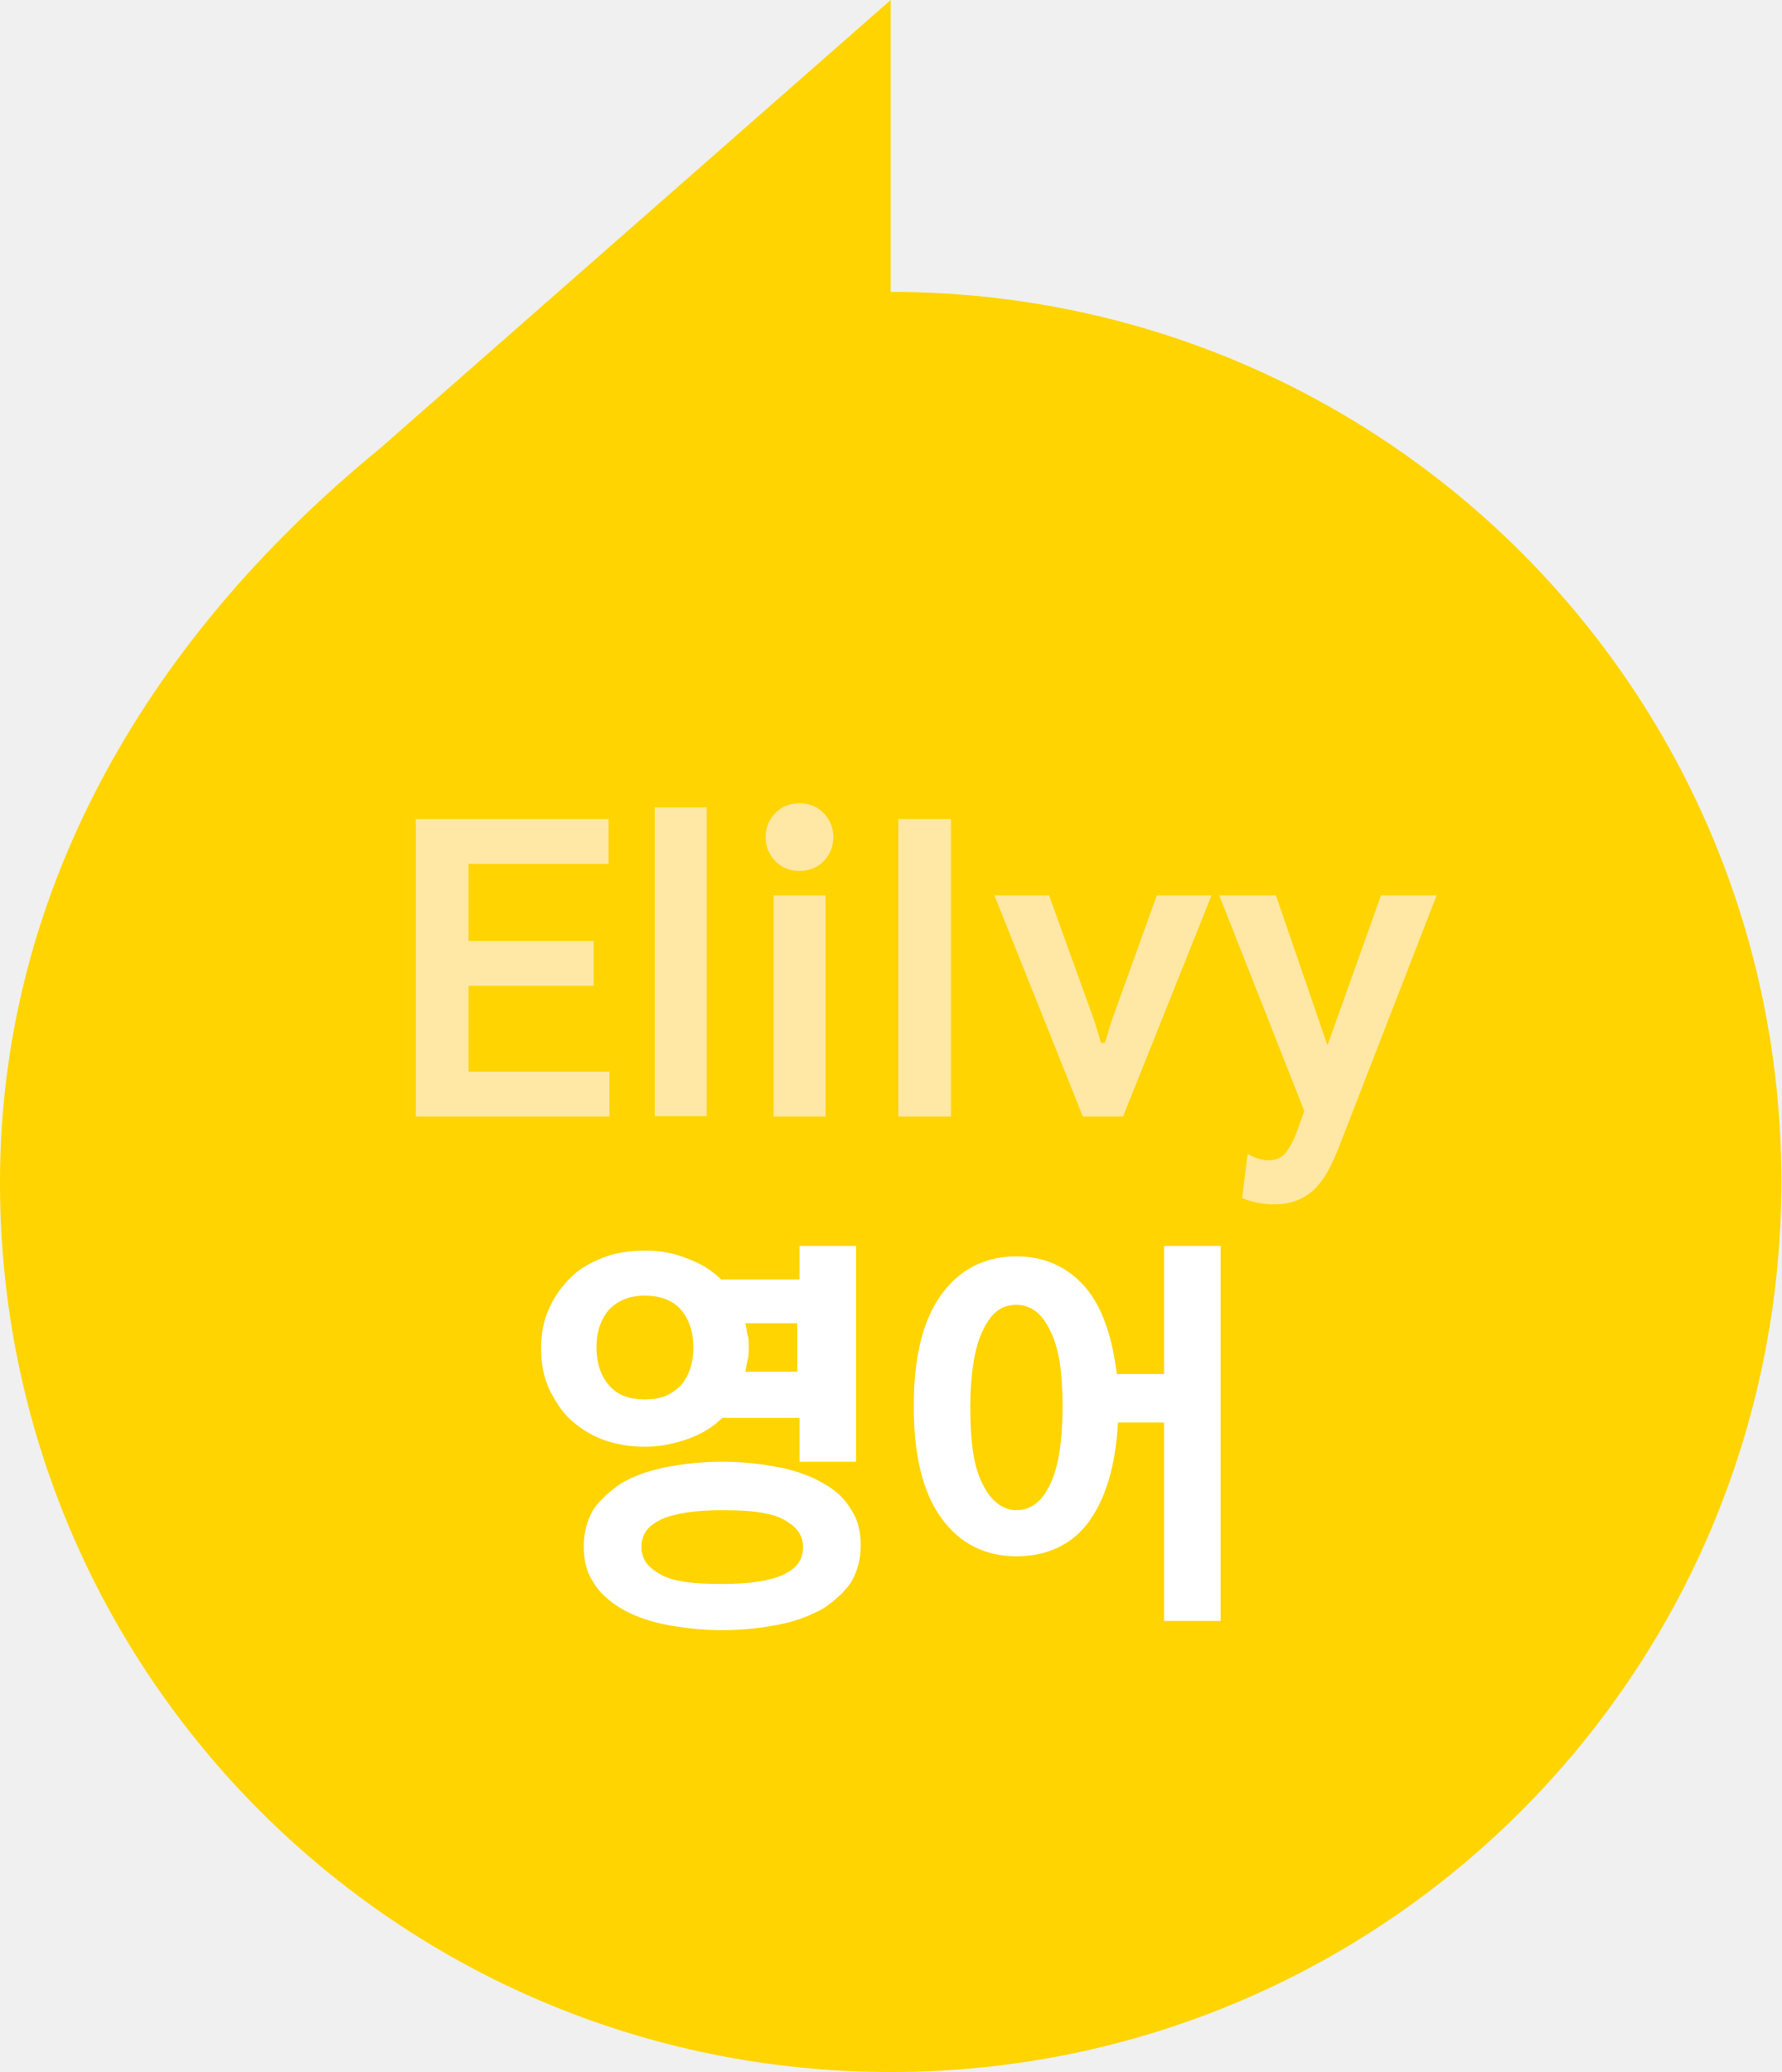
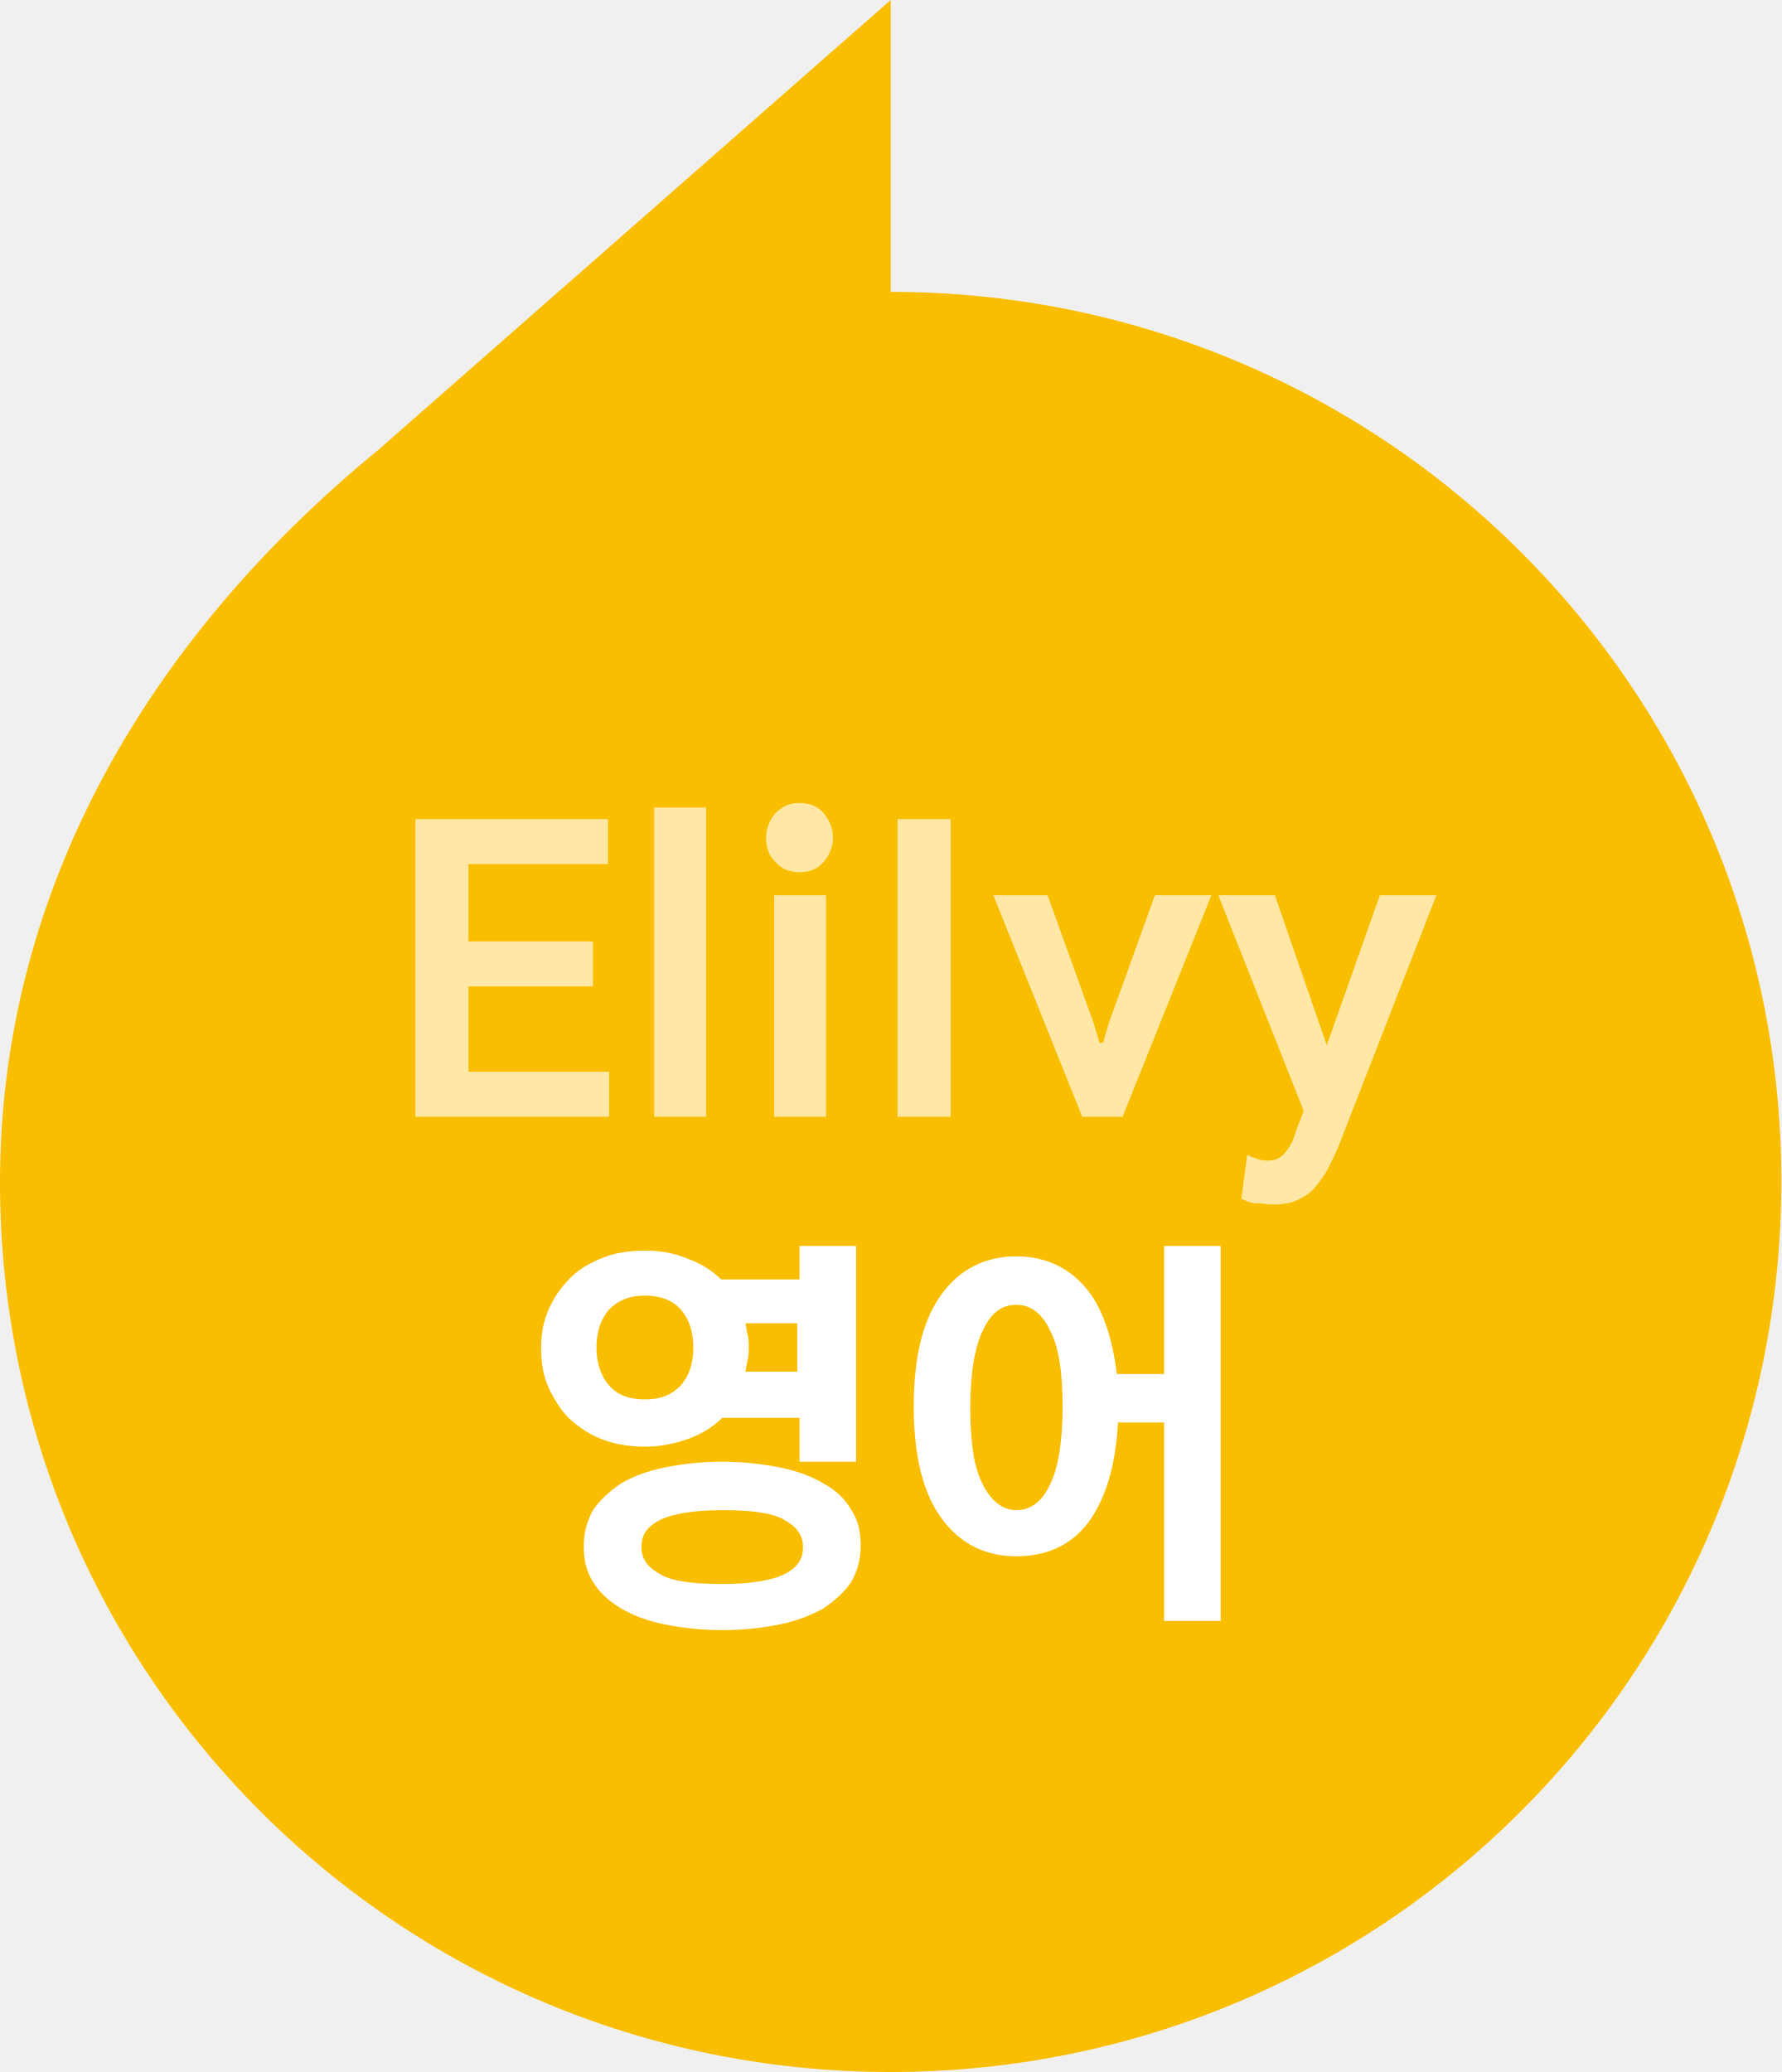
- <svg xmlns="http://www.w3.org/2000/svg" id="_레이어_2" data-name="레이어 2" viewBox="0 0 154.4 179.6">
-   <defs>
-     <style>
-       .cls-1 {
-         fill: #ffd400;
-       }
- 
-       .cls-1, .cls-2, .cls-3 {
-         stroke-width: 0px;
-       }
- 
-       .cls-2 {
-         fill: #fff;
-       }
- 
-       .cls-3 {
-         fill: #ffe8a6;
-       }
-     </style>
-   </defs>
-   <g id="_레이어_2-2" data-name=" 레이어 2">
+ <svg xmlns="http://www.w3.org/2000/svg" version="1.1" id="_레이어_2" x="0px" y="0px" viewBox="0 0 154.4 179.6" style="enable-background:new 0 0 154.4 179.6;" xml:space="preserve">
+   <style type="text/css">
+ 	.st0{fill:#FABE00;}
+ 	.st1{fill:#FFFFFF;}
+ 	.st2{fill:#FFE8A6;}
+ </style>
+   <g id="_레이어_2-2">
    <g>
-       <path class="cls-1" d="m0,102.5c0,42.6,34.5,77.1,77.2,77.1s77.2-34.5,77.2-77.2S119.9,25.3,77.2,25.3V0l-44.3,38.9C11.9,56.1,0,78.2,0,102.5" />
+       <path class="st0" d="M0,102.5c0,42.6,34.5,77.1,77.2,77.1s77.2-34.5,77.2-77.2s-34.5-77.1-77.2-77.1V0L32.9,38.9    C11.9,56.1,0,78.2,0,102.5" />
      <g>
-         <path class="cls-2" d="m55.9,125.4c-1.3,0-2.5-.2-3.6-.6s-2-1-2.8-1.7-1.4-1.7-1.9-2.7c-.5-1.1-.7-2.2-.7-3.5s.2-2.4.7-3.5,1.1-1.9,1.9-2.7,1.8-1.3,2.8-1.7,2.3-.6,3.6-.6,2.5.2,3.7.7c1.1.4,2.1,1,2.9,1.8h6.8v-2.9h4.9v18.7h-4.9v-3.8h-6.7c-.8.8-1.8,1.4-2.9,1.8s-2.4.7-3.8.7h0Zm6.7,15.9c-1.8,0-3.5-.2-5-.5s-2.8-.8-3.8-1.4c-1-.6-1.9-1.4-2.4-2.3-.6-.9-.8-1.9-.8-3.1s.3-2.2.8-3.1c.6-.9,1.4-1.6,2.4-2.3,1-.6,2.3-1.1,3.8-1.4s3.2-.5,5-.5,3.5.2,5,.5,2.8.8,3.8,1.4c1.1.6,1.9,1.4,2.4,2.3.6.9.8,1.9.8,3.1s-.3,2.2-.8,3.1c-.6.9-1.4,1.6-2.4,2.3-1.1.6-2.3,1.1-3.8,1.4s-3.1.5-5,.5Zm-6.7-29c-1.3,0-2.3.4-3.1,1.2-.7.8-1.1,1.9-1.1,3.3s.4,2.5,1.1,3.3,1.7,1.2,3.1,1.2,2.3-.4,3.1-1.2c.7-.8,1.1-1.9,1.1-3.3s-.4-2.5-1.1-3.3-1.8-1.2-3.1-1.2Zm6.7,18.6c-2.4,0-4.2.3-5.3.8-1.2.6-1.7,1.3-1.7,2.4s.6,1.8,1.7,2.4,2.9.8,5.3.8,4.2-.3,5.3-.8c1.2-.6,1.7-1.3,1.7-2.4s-.6-1.8-1.7-2.4-2.9-.8-5.3-.8Zm2.3-14.1c0,.4,0,.7-.1,1.1-.1.3-.1.7-.2,1h4.5v-4.2h-4.5c.1.3.1.7.2,1s.1.7.1,1.1Z" />
-         <path class="cls-2" d="m88.1,134.9c-2.7,0-4.9-1.1-6.5-3.3s-2.4-5.4-2.4-9.7.8-7.5,2.4-9.7,3.8-3.3,6.5-3.3c2.4,0,4.4.9,5.9,2.6s2.4,4.3,2.8,7.6h4.1v-11.1h4.9v32.5h-4.9v-17.2h-4c-.2,3.8-1.1,6.7-2.6,8.7s-3.7,2.9-6.2,2.9h0Zm0-21.8c-1.3,0-2.2.7-2.9,2.2-.7,1.4-1.1,3.7-1.1,6.7s.3,5.2,1.1,6.7c.7,1.4,1.7,2.2,2.9,2.2s2.2-.7,2.9-2.2c.7-1.4,1.1-3.7,1.1-6.7s-.3-5.2-1.1-6.7c-.7-1.5-1.7-2.2-2.9-2.2Z" />
+         <path class="st1" d="M55.9,125.4c-1.3,0-2.5-0.2-3.6-0.6s-2-1-2.8-1.7s-1.4-1.7-1.9-2.7c-0.5-1.1-0.7-2.2-0.7-3.5     s0.2-2.4,0.7-3.5s1.1-1.9,1.9-2.7s1.8-1.3,2.8-1.7s2.3-0.6,3.6-0.6s2.5,0.2,3.7,0.7c1.1,0.4,2.1,1,2.9,1.8h6.8V108h4.9v18.7h-4.9     v-3.8h-6.7c-0.8,0.8-1.8,1.4-2.9,1.8S57.3,125.4,55.9,125.4C55.9,125.4,55.9,125.4,55.9,125.4z M62.6,141.3c-1.8,0-3.5-0.2-5-0.5     s-2.8-0.8-3.8-1.4c-1-0.6-1.9-1.4-2.4-2.3c-0.6-0.9-0.8-1.9-0.8-3.1s0.3-2.2,0.8-3.1c0.6-0.9,1.4-1.6,2.4-2.3     c1-0.6,2.3-1.1,3.8-1.4s3.2-0.5,5-0.5s3.5,0.2,5,0.5s2.8,0.8,3.8,1.4c1.1,0.6,1.9,1.4,2.4,2.3c0.6,0.9,0.8,1.9,0.8,3.1     s-0.3,2.2-0.8,3.1c-0.6,0.9-1.4,1.6-2.4,2.3c-1.1,0.6-2.3,1.1-3.8,1.4S64.5,141.3,62.6,141.3z M55.9,112.3     c-1.3,0-2.3,0.4-3.1,1.2c-0.7,0.8-1.1,1.9-1.1,3.3s0.4,2.5,1.1,3.3s1.7,1.2,3.1,1.2s2.3-0.4,3.1-1.2c0.7-0.8,1.1-1.9,1.1-3.3     s-0.4-2.5-1.1-3.3S57.2,112.3,55.9,112.3z M62.6,130.9c-2.4,0-4.2,0.3-5.3,0.8c-1.2,0.6-1.7,1.3-1.7,2.4s0.6,1.8,1.7,2.4     s2.9,0.8,5.3,0.8s4.2-0.3,5.3-0.8c1.2-0.6,1.7-1.3,1.7-2.4s-0.6-1.8-1.7-2.4S65,130.9,62.6,130.9z M64.9,116.8     c0,0.4,0,0.7-0.1,1.1c-0.1,0.3-0.1,0.7-0.2,1h4.5v-4.2h-4.5c0.1,0.3,0.1,0.7,0.2,1S64.9,116.4,64.9,116.8z" />
+         <path class="st1" d="M88.1,134.9c-2.7,0-4.9-1.1-6.5-3.3s-2.4-5.4-2.4-9.7s0.8-7.5,2.4-9.7s3.8-3.3,6.5-3.3     c2.4,0,4.4,0.9,5.9,2.6s2.4,4.3,2.8,7.6h4.1V108h4.9v32.5h-4.9v-17.2h-4c-0.2,3.8-1.1,6.7-2.6,8.7S90.6,134.9,88.1,134.9     C88.1,134.9,88.1,134.9,88.1,134.9z M88.1,113.1c-1.3,0-2.2,0.7-2.9,2.2c-0.7,1.4-1.1,3.7-1.1,6.7s0.3,5.2,1.1,6.7     c0.7,1.4,1.7,2.2,2.9,2.2s2.2-0.7,2.9-2.2c0.7-1.4,1.1-3.7,1.1-6.7s-0.3-5.2-1.1-6.7C90.3,113.8,89.3,113.1,88.1,113.1z" />
      </g>
      <g>
-         <path class="cls-3" d="m52.82,96.78h-16.78v-25.79h16.71v3.89h-12.14v6.68h10.85v3.89h-10.85v7.44h12.21v3.89Z" />
-         <path class="cls-3" d="m61.25,96.75h-4.5v-26.77h4.5v26.77Z" />
-         <path class="cls-3" d="m72.23,72.56c0,.8-.27,1.48-.82,2.06-.54.58-1.25.87-2.12.87s-1.57-.29-2.11-.87c-.55-.58-.82-1.27-.82-2.06s.27-1.48.82-2.06c.55-.58,1.25-.87,2.11-.87s1.57.29,2.12.87c.55.58.82,1.27.82,2.06Zm-.68,24.22h-4.5v-19.17h4.5v19.17Z" />
-         <path class="cls-3" d="m82.43,96.78h-4.57v-25.79h4.57v25.79Z" />
-         <path class="cls-3" d="m105.01,77.61l-7.67,19.17h-3.48l-7.67-19.17h4.74l3.99,11.08.51,1.71h.34l.51-1.71,3.99-11.08h4.74Z" />
-         <path class="cls-3" d="m124.52,77.61l-8.46,21.8c-.27.68-.56,1.32-.87,1.93-.31.6-.68,1.13-1.11,1.59s-.94.81-1.54,1.07-1.31.39-2.15.39c-.46,0-.92-.05-1.4-.14s-.92-.23-1.33-.41l.48-3.82c.36.21.7.35,1.01.43.31.08.58.12.83.12.64,0,1.13-.22,1.48-.67s.67-1.04.94-1.79l.65-1.81-7.37-18.69h4.91l4.47,13,4.64-13h4.81Z" />
+         <path class="st2" d="M52.8,96.8H36V71h16.7v3.9H40.6v6.7h10.8v3.9H40.6v7.4h12.2V96.8z" />
+         <path class="st2" d="M61.2,96.8h-4.5V70h4.5V96.8z" />
+         <path class="st2" d="M72.2,72.6c0,0.8-0.3,1.5-0.8,2.1c-0.5,0.6-1.2,0.9-2.1,0.9s-1.6-0.3-2.1-0.9c-0.6-0.6-0.8-1.3-0.8-2.1     s0.3-1.5,0.8-2.1c0.6-0.6,1.2-0.9,2.1-0.9s1.6,0.3,2.1,0.9S72.2,71.8,72.2,72.6z M71.6,96.8h-4.5V77.6h4.5V96.8z" />
+         <path class="st2" d="M82.4,96.8h-4.6V71h4.6V96.8z" />
+         <path class="st2" d="M105,77.6l-7.7,19.2h-3.5l-7.7-19.2h4.7l4,11.1l0.5,1.7h0.3l0.5-1.7l4-11.1C100.3,77.6,105,77.6,105,77.6z" />
+         <path class="st2" d="M124.5,77.6l-8.5,21.8c-0.3,0.7-0.6,1.3-0.9,1.9c-0.3,0.6-0.7,1.1-1.1,1.6s-0.9,0.8-1.5,1.1     s-1.3,0.4-2.2,0.4c-0.5,0-0.9-0.1-1.4-0.1s-0.9-0.2-1.3-0.4l0.5-3.8c0.4,0.2,0.7,0.3,1,0.4c0.3,0.1,0.6,0.1,0.8,0.1     c0.6,0,1.1-0.2,1.5-0.7s0.7-1,0.9-1.8l0.7-1.8l-7.4-18.7h4.9l4.5,13l4.6-13H124.5L124.5,77.6z" />
      </g>
    </g>
  </g>
</svg>
